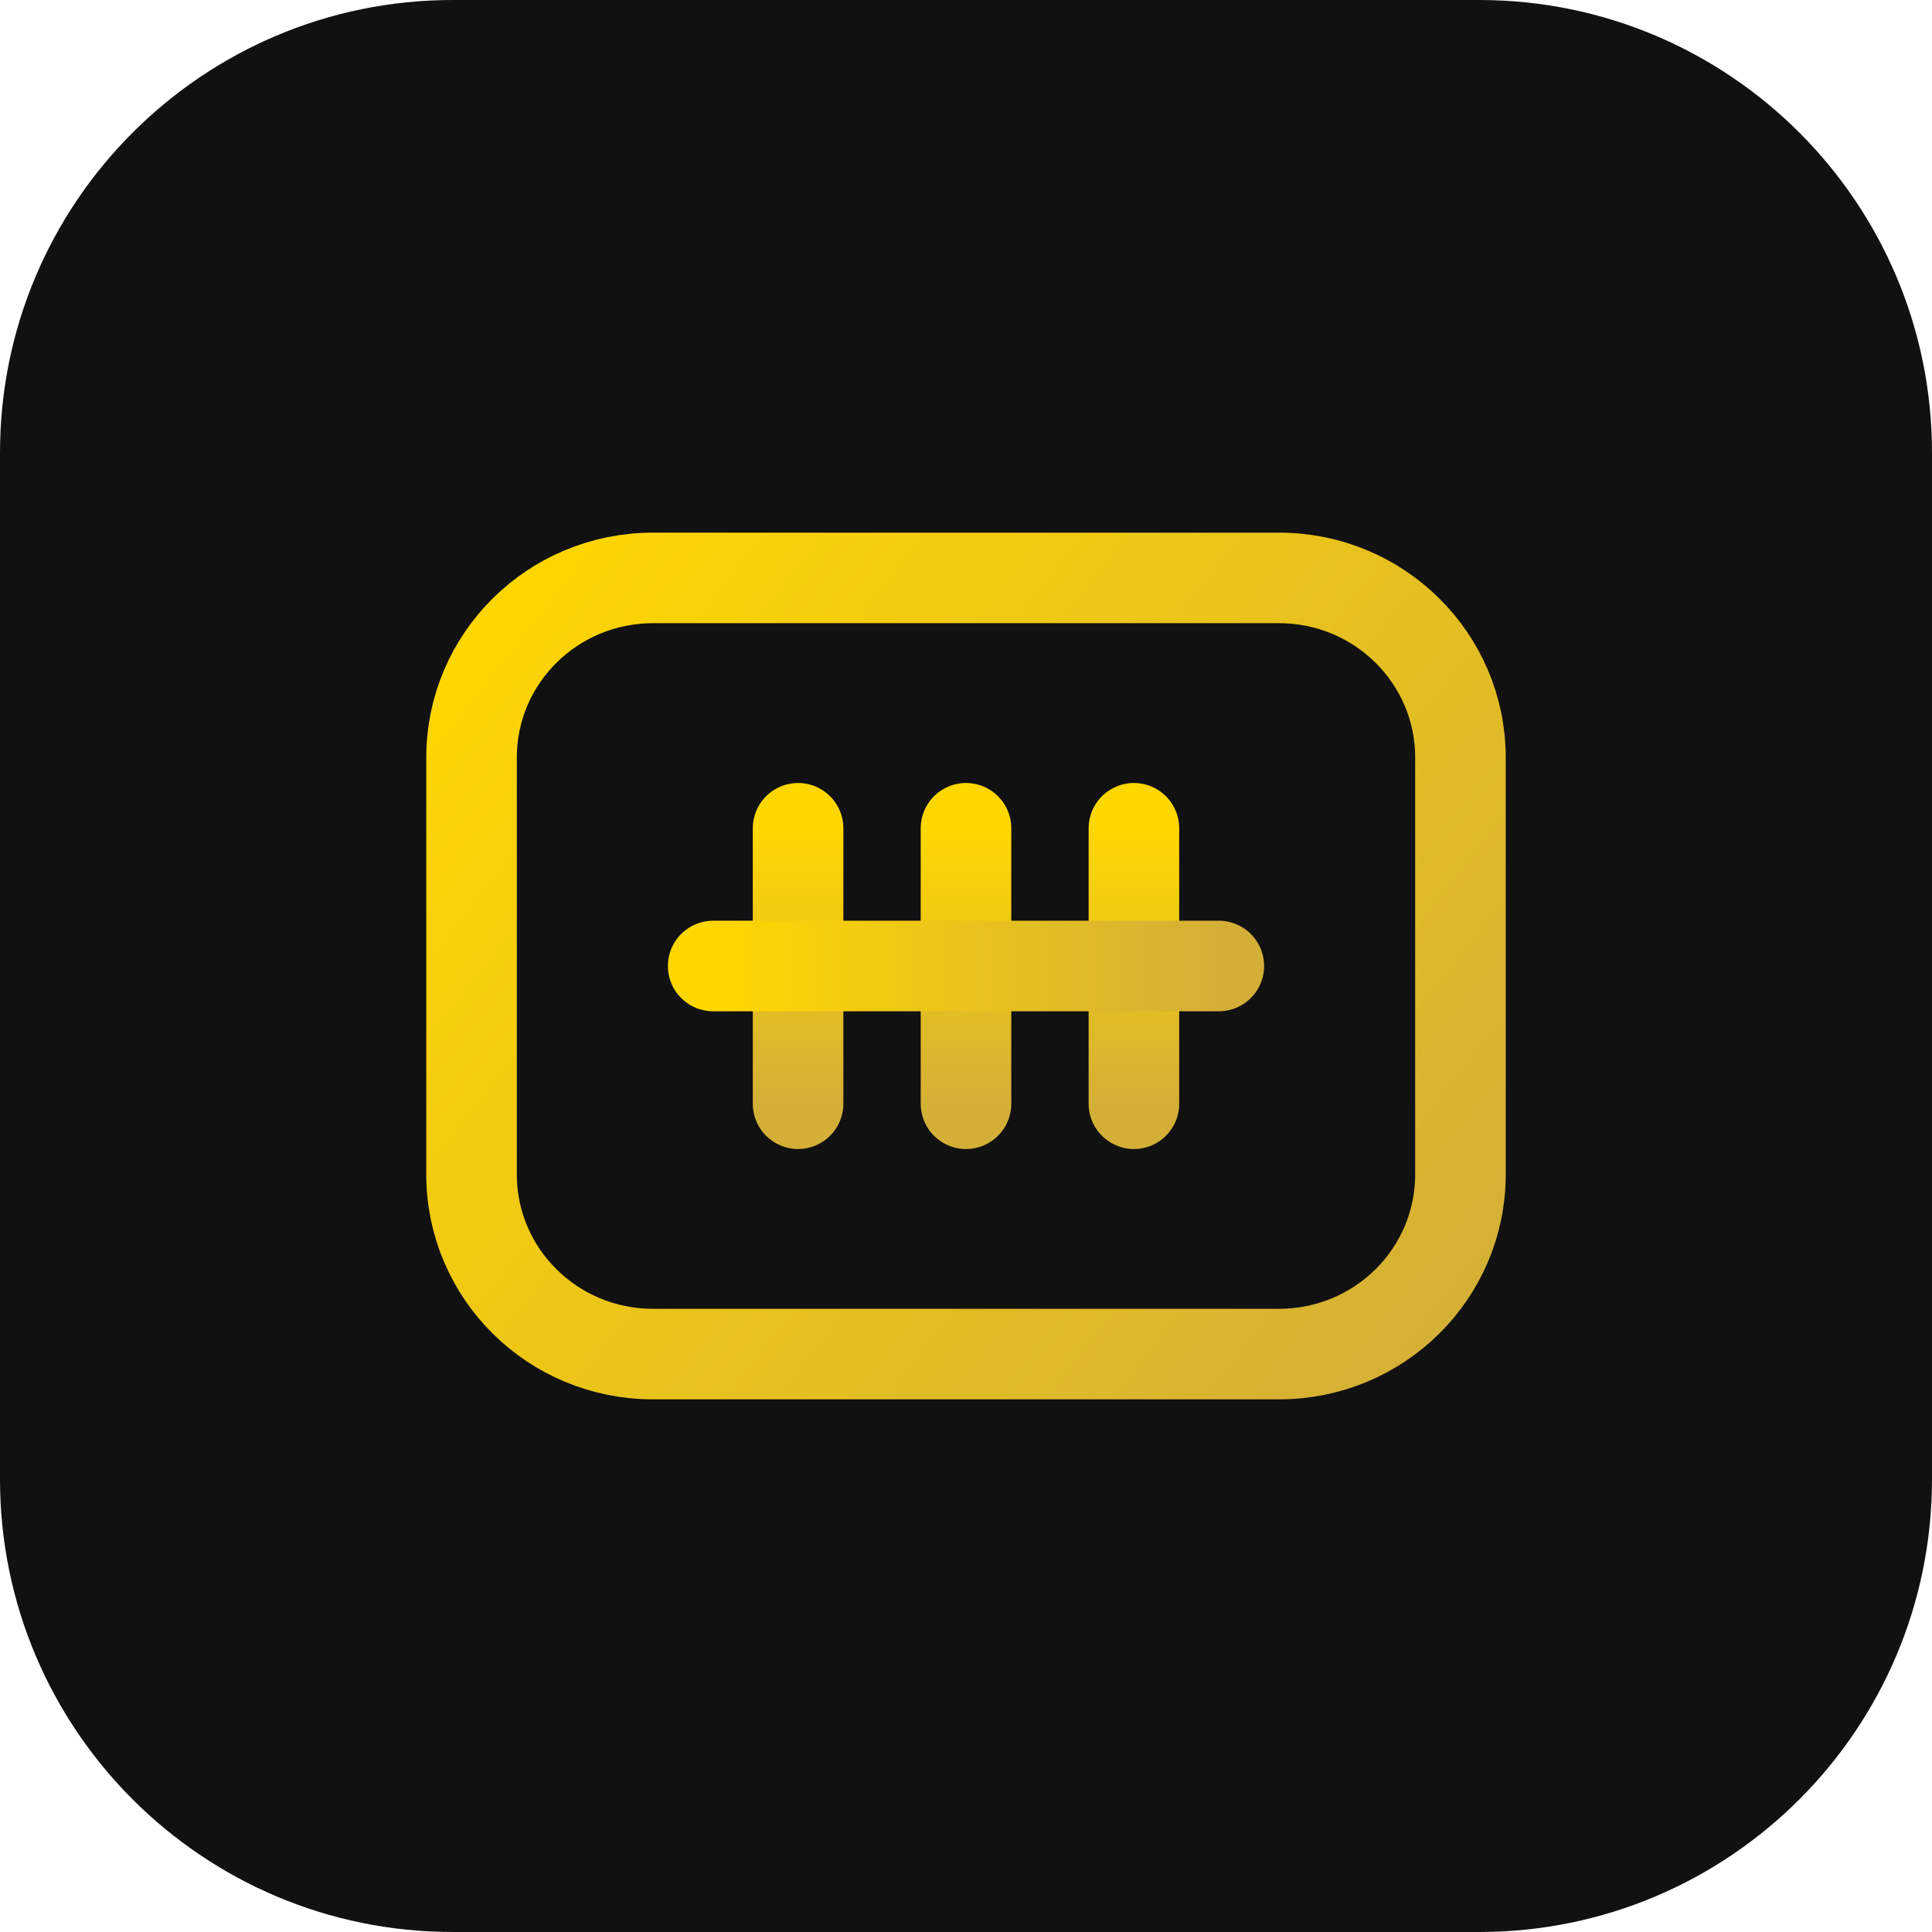
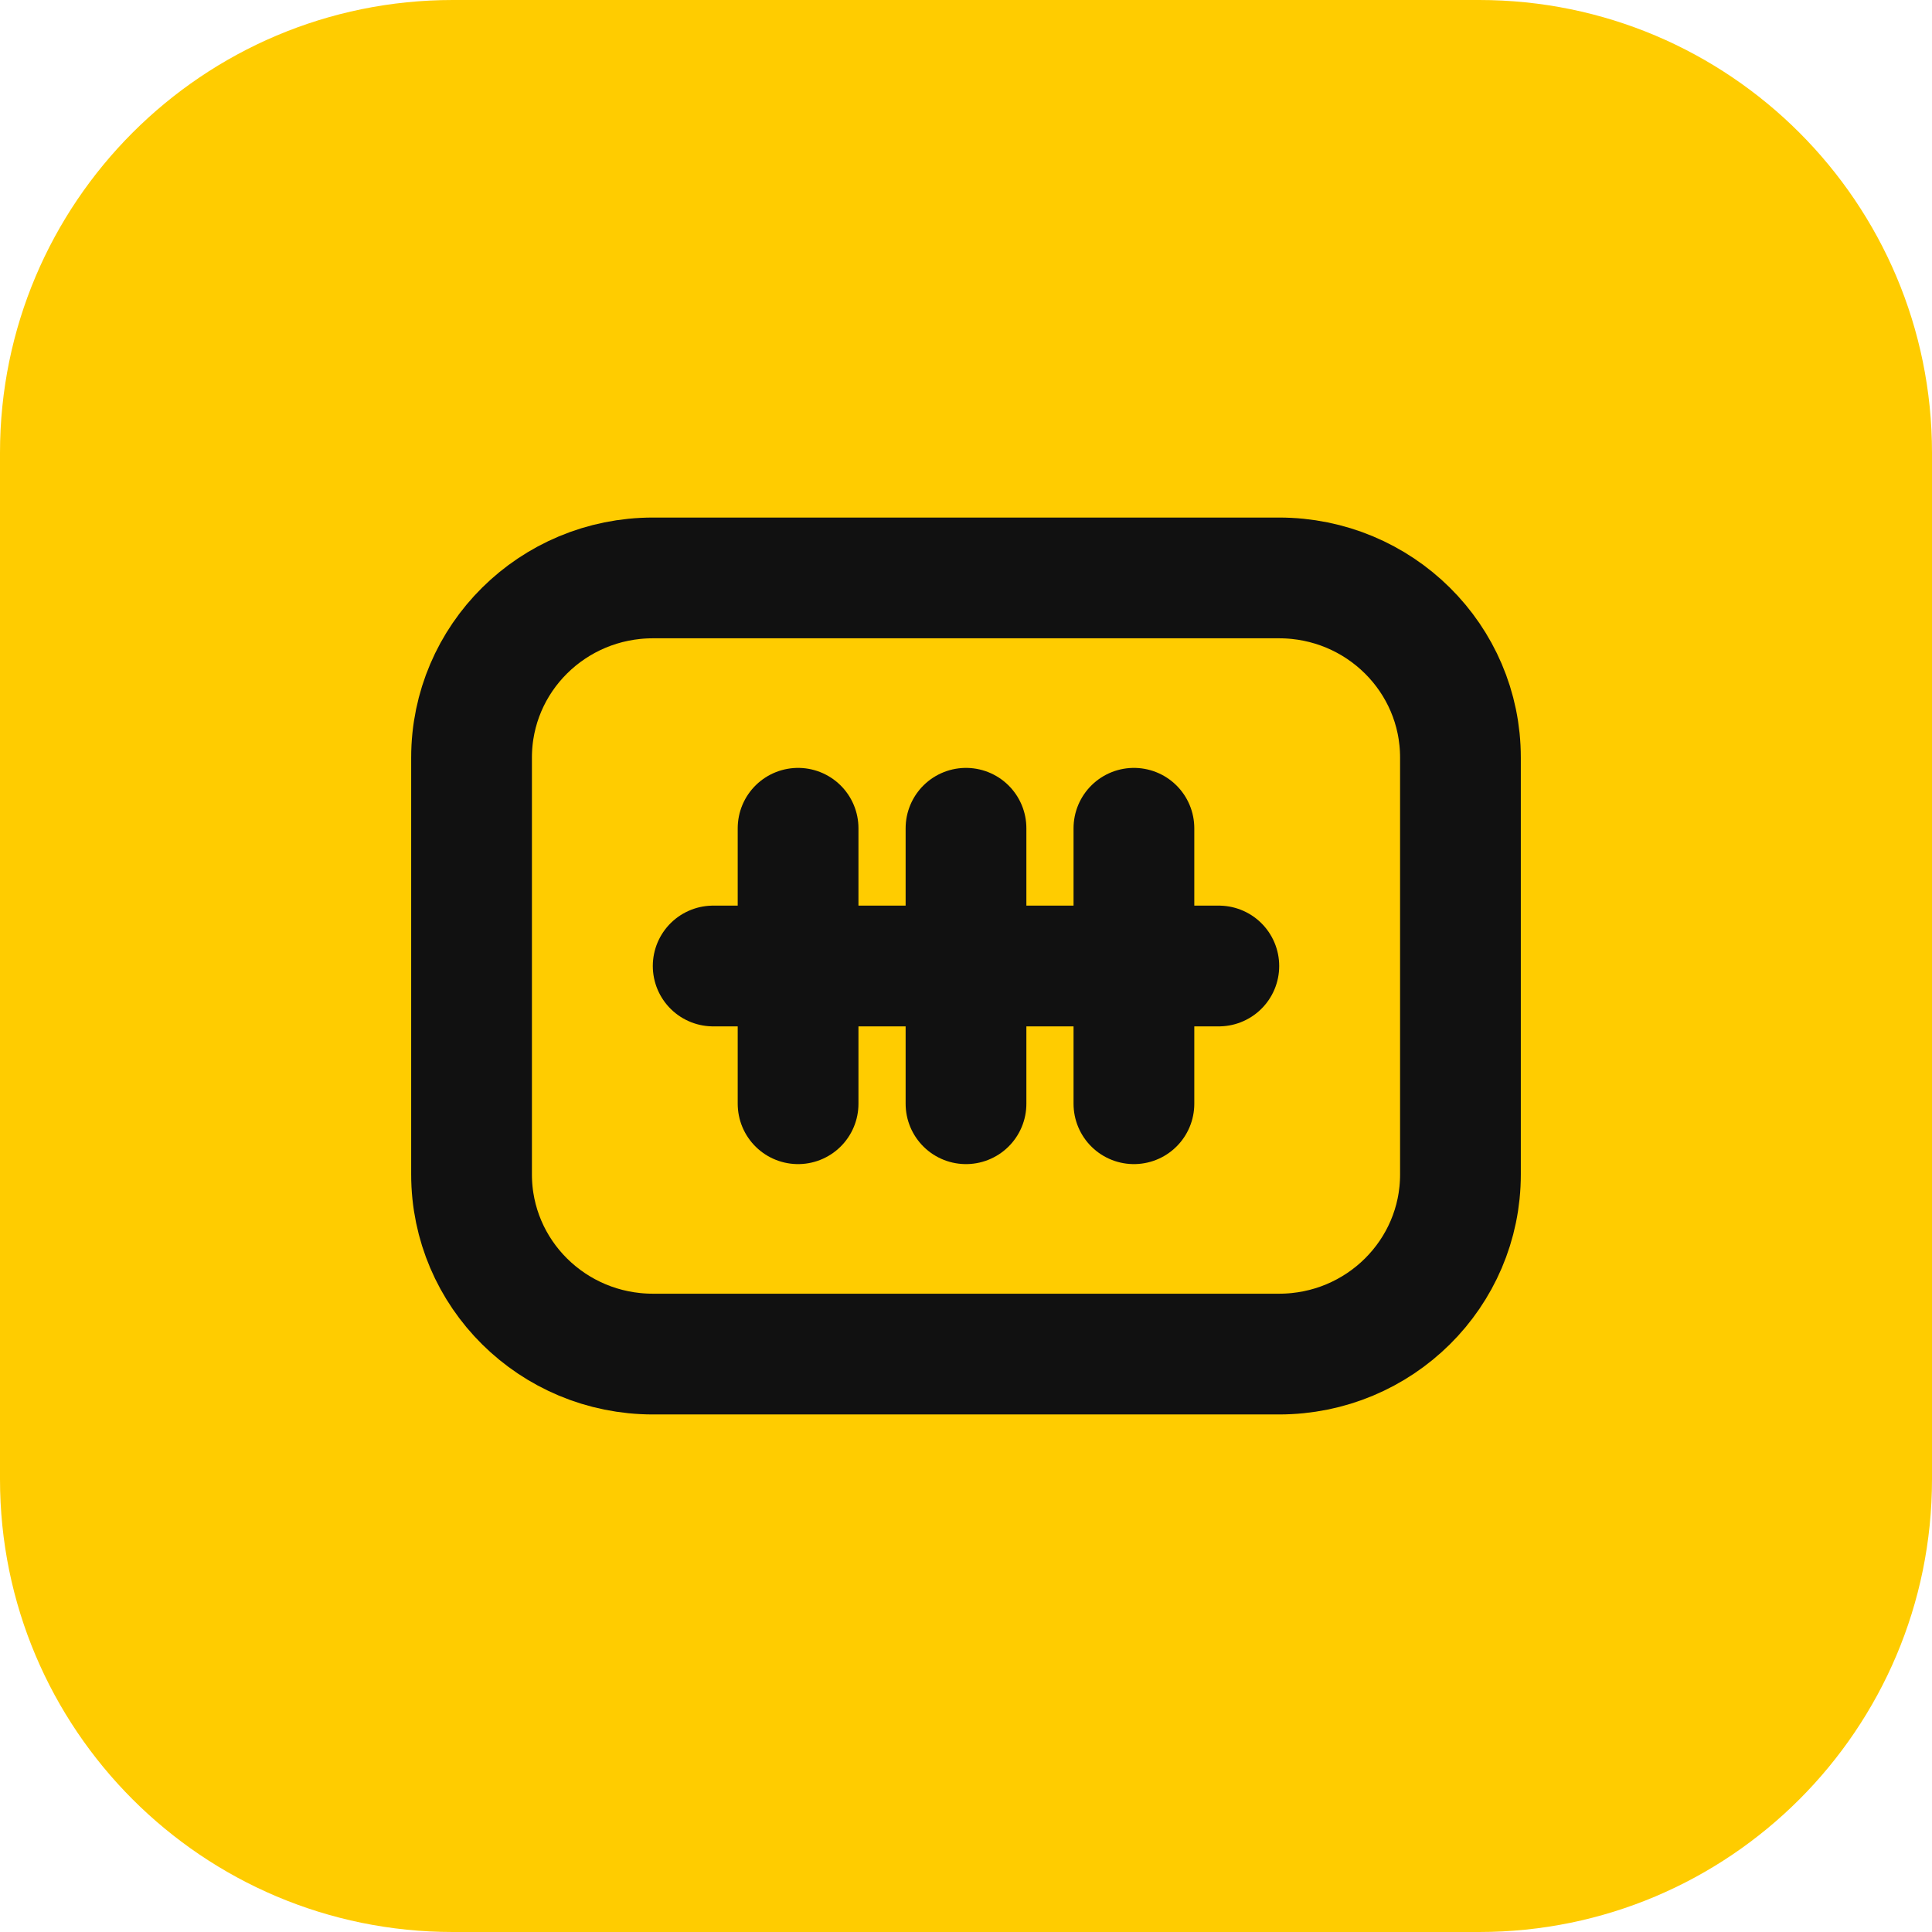
<svg xmlns="http://www.w3.org/2000/svg" width="512" height="512" viewBox="0 0 512 512" fill="none">
-   <rect width="512" height="512" rx="120" fill="#111111" />
-   <path d="M124.965 311.23V200.77C124.965 174.456 146.471 153.155 173.045 153.155H338.955C365.529 153.155 387.035 174.456 387.035 200.77V311.23C387.035 337.544 365.529 358.845 338.955 358.845H173.045C146.471 358.845 124.965 337.544 124.965 311.23Z" stroke="url(#paint0_linear)" stroke-width="24" />
-   <path d="M211.5 292.5V219.5" stroke="url(#paint1_linear)" stroke-width="24" stroke-linecap="round" />
-   <path d="M256 219.5V292.5" stroke="url(#paint2_linear)" stroke-width="24" stroke-linecap="round" />
-   <path d="M300.5 219.5V292.5" stroke="url(#paint3_linear)" stroke-width="24" stroke-linecap="round" />
-   <path d="M189 256H323" stroke="url(#paint4_linear)" stroke-width="24" stroke-linecap="round" />
-   <defs>
-     <linearGradient id="paint0_linear" x1="124.965" y1="153.155" x2="387.035" y2="358.845" gradientUnits="userSpaceOnUse">
-       <stop stop-color="#FFD700" />
-       <stop offset="1" stop-color="#D4AF37" />
-     </linearGradient>
-     <linearGradient id="paint1_linear" x1="211.5" y1="219.5" x2="211.5" y2="292.5" gradientUnits="userSpaceOnUse">
-       <stop stop-color="#FFD700" />
-       <stop offset="1" stop-color="#D4AF37" />
-     </linearGradient>
-     <linearGradient id="paint2_linear" x1="256" y1="219.5" x2="256" y2="292.5" gradientUnits="userSpaceOnUse">
-       <stop stop-color="#FFD700" />
-       <stop offset="1" stop-color="#D4AF37" />
-     </linearGradient>
-     <linearGradient id="paint3_linear" x1="300.5" y1="219.5" x2="300.5" y2="292.5" gradientUnits="userSpaceOnUse">
-       <stop stop-color="#FFD700" />
-       <stop offset="1" stop-color="#D4AF37" />
-     </linearGradient>
-     <linearGradient id="paint4_linear" x1="189" y1="256" x2="323" y2="256" gradientUnits="userSpaceOnUse">
-       <stop stop-color="#FFD700" />
-       <stop offset="1" stop-color="#D4AF37" />
-     </linearGradient>
-   </defs>
+   <rect width="512" height="512" rx="120" fill="#FFCC00" />
+   <path d="M124.965 311.23V200.77C124.965 174.456 146.471 153.155 173.045 153.155H338.955C365.529 153.155 387.035 174.456 387.035 200.77V311.23C387.035 337.544 365.529 358.845 338.955 358.845H173.045C146.471 358.845 124.965 337.544 124.965 311.23Z" stroke="#111111" stroke-width="32" />
+   <path d="M211.5 292.5V219.5" stroke="#111111" stroke-width="32" stroke-linecap="round" />
+   <path d="M256 219.5V292.5" stroke="#111111" stroke-width="32" stroke-linecap="round" />
+   <path d="M300.5 219.5V292.5" stroke="#111111" stroke-width="32" stroke-linecap="round" />
+   <path d="M189 256H323" stroke="#111111" stroke-width="32" stroke-linecap="round" />
</svg>
